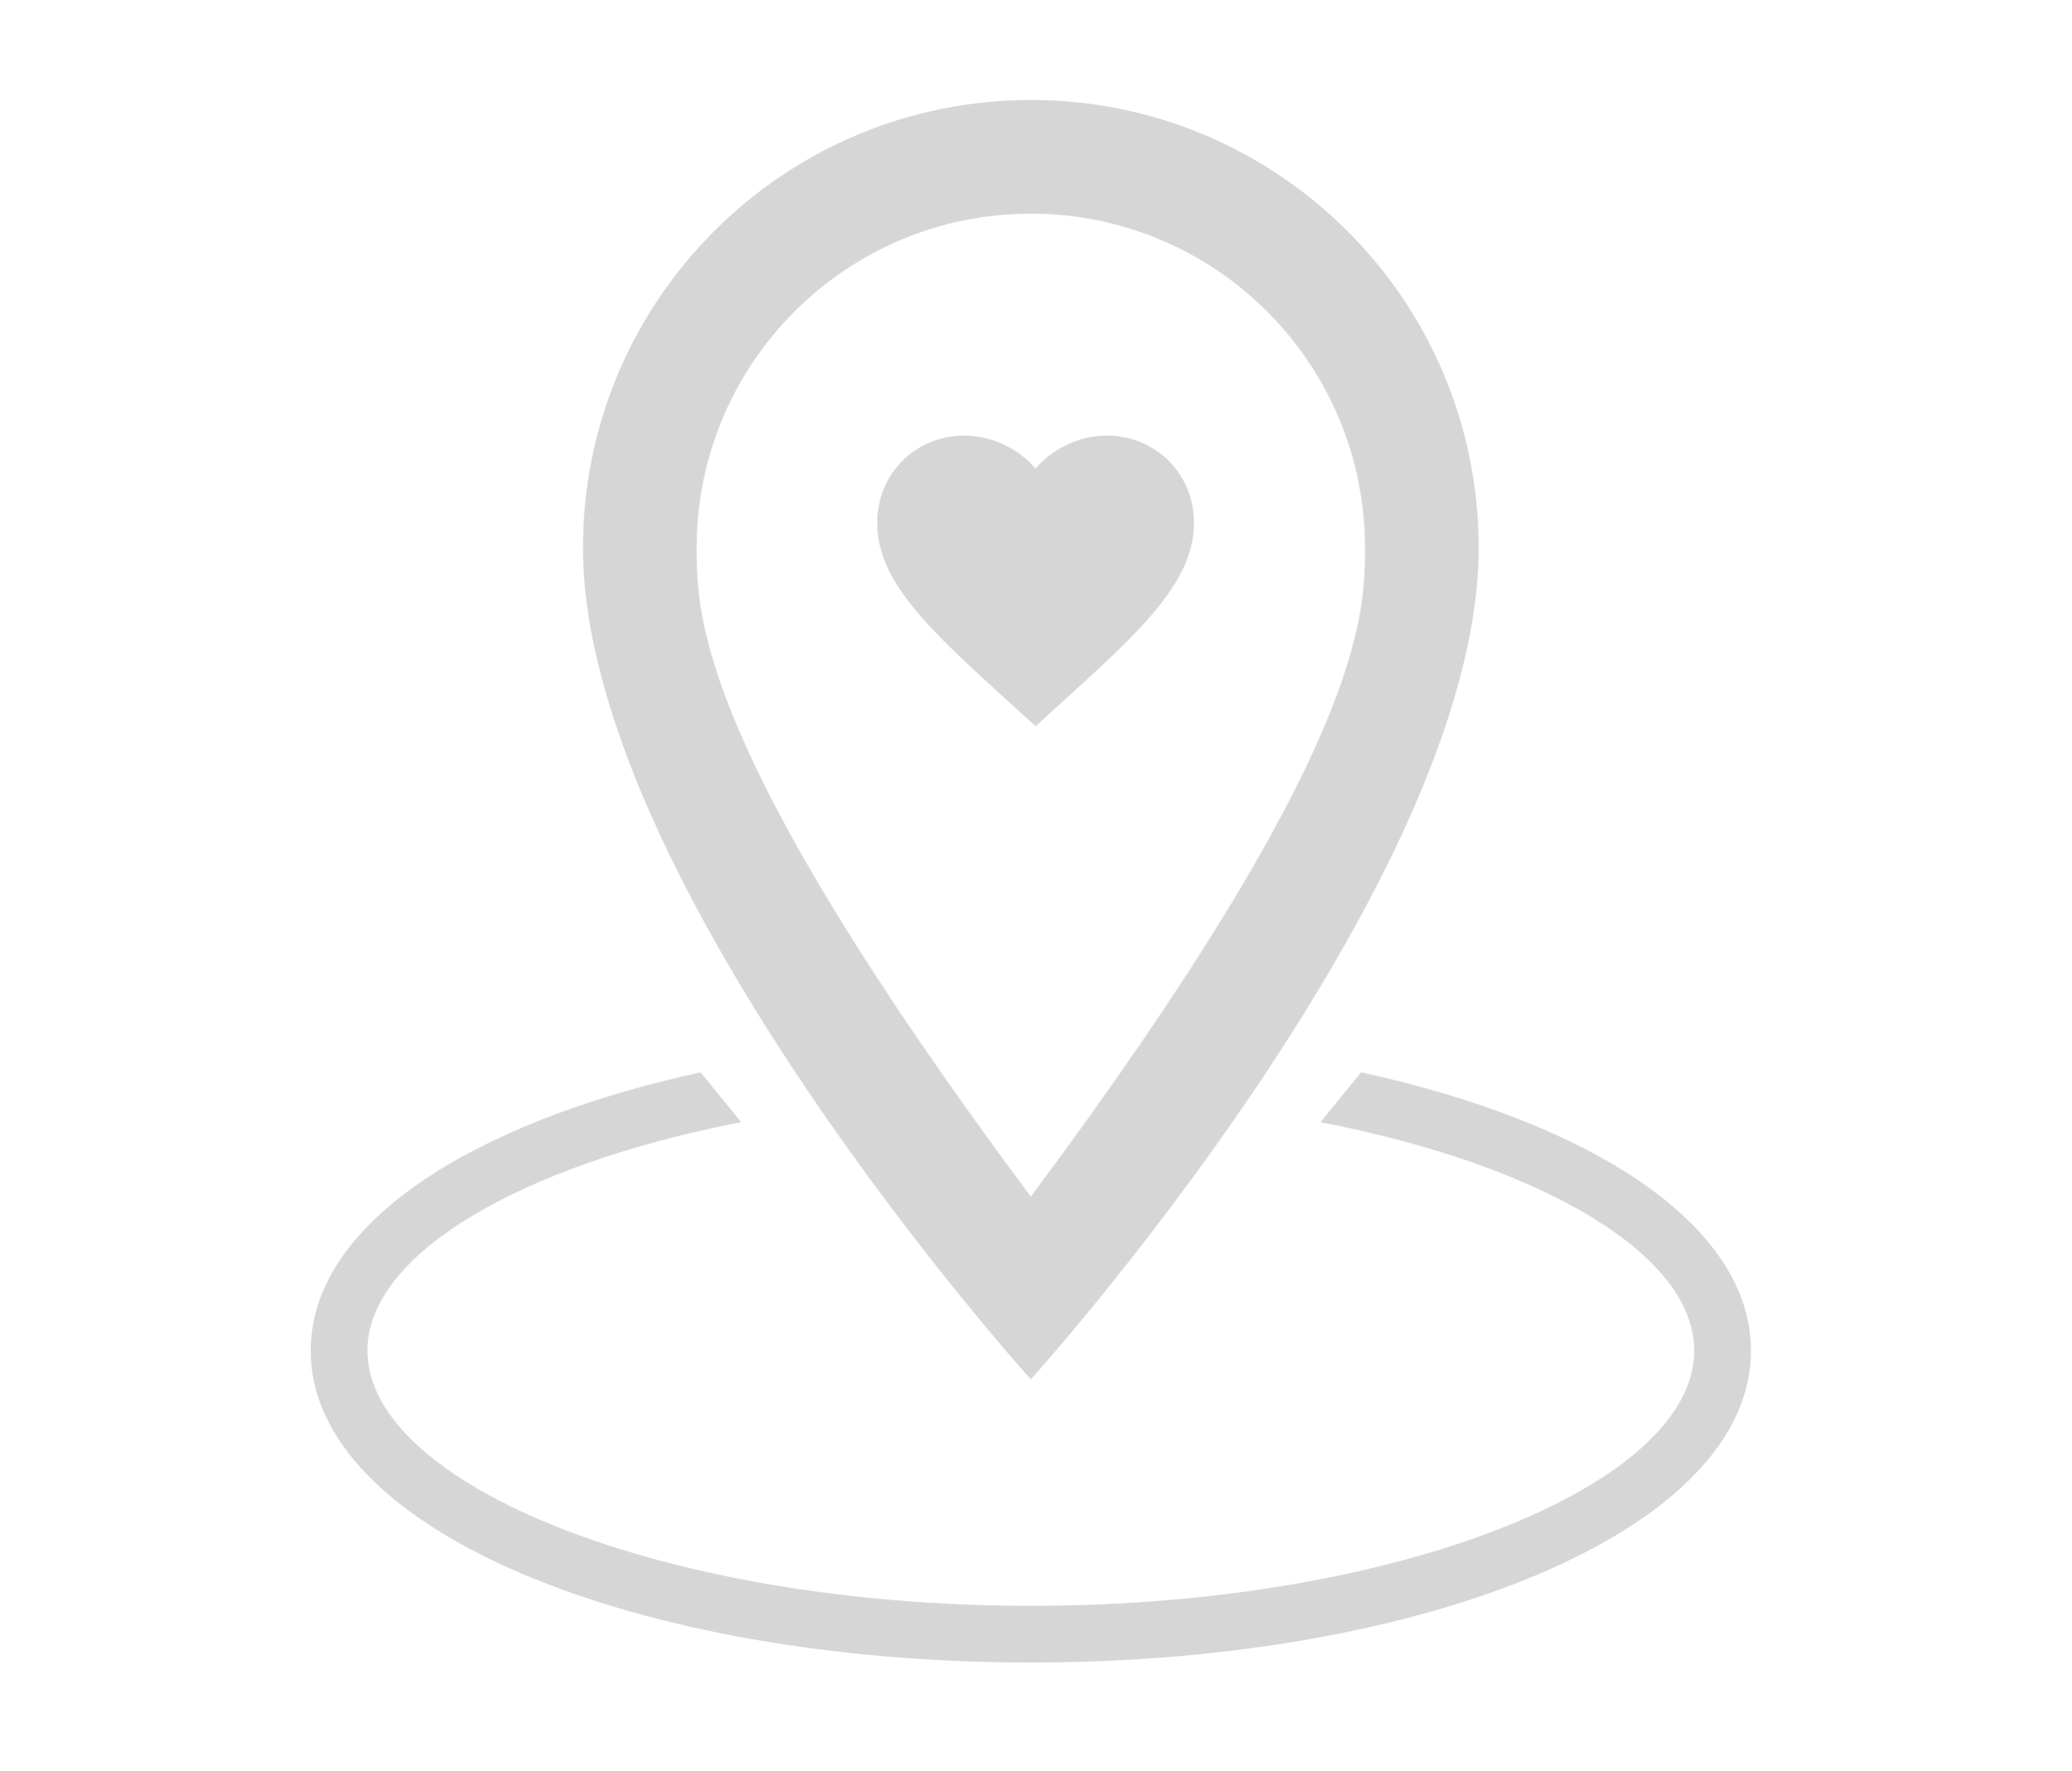
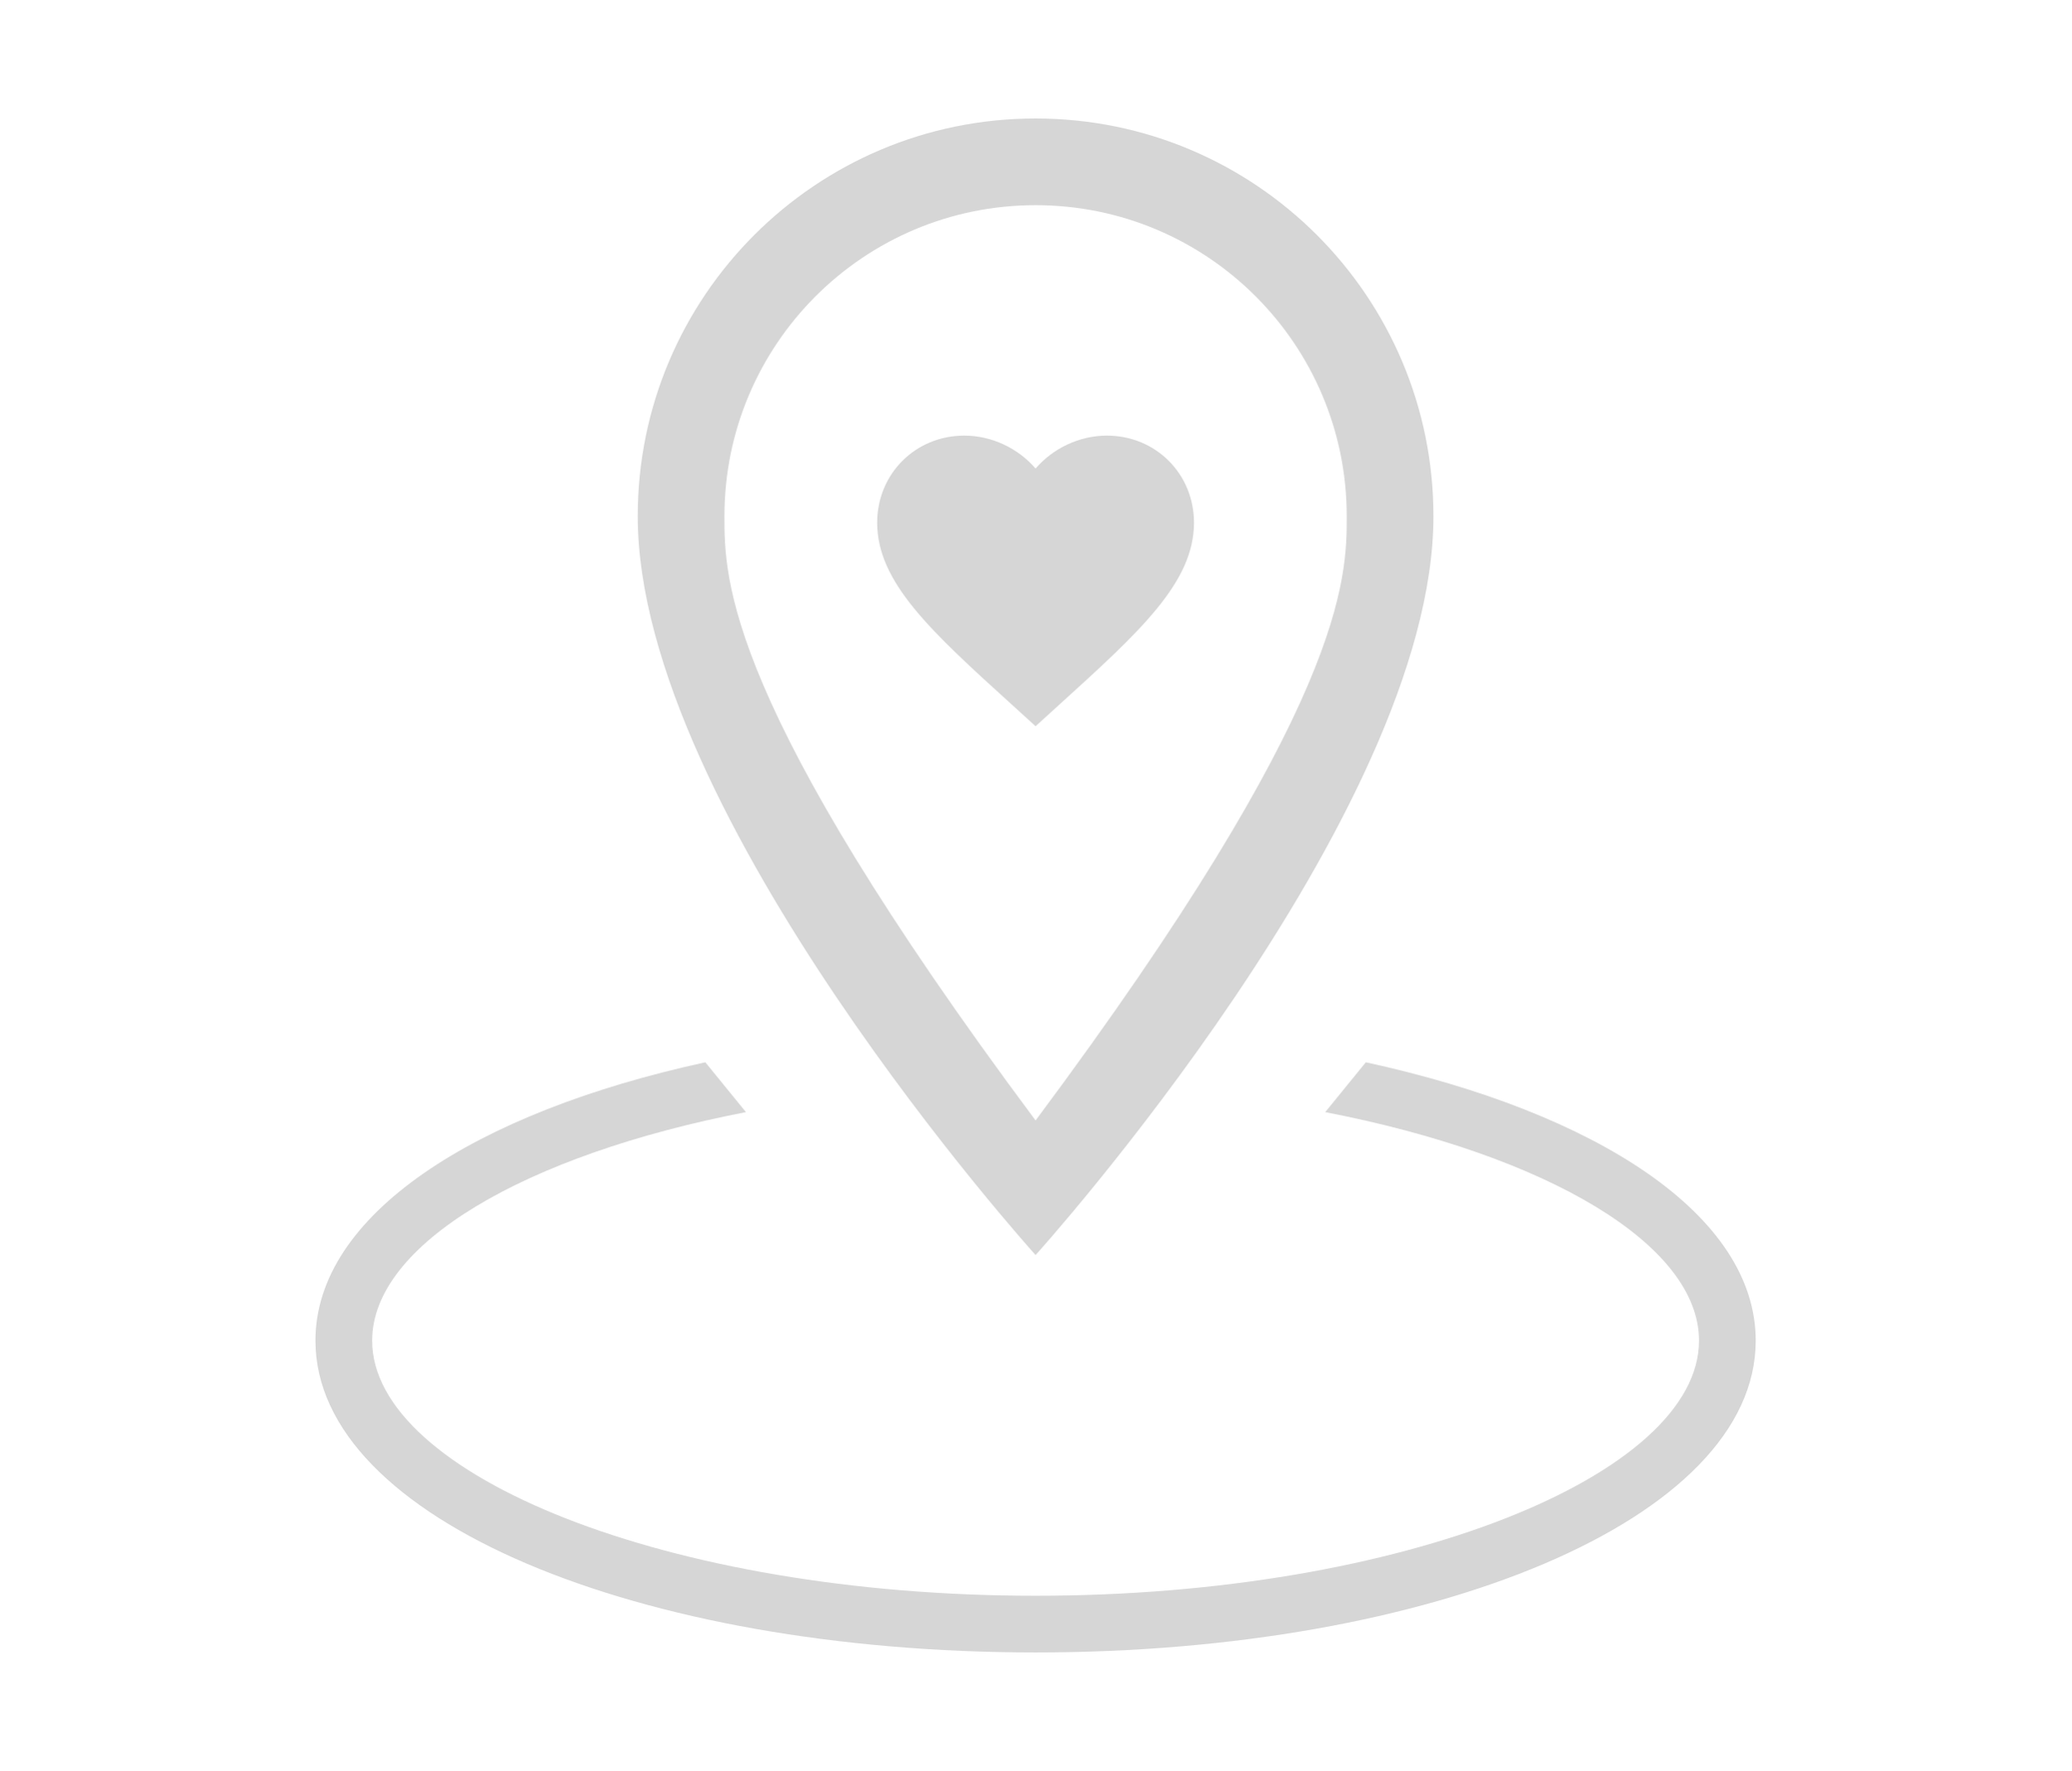
<svg xmlns="http://www.w3.org/2000/svg" width="145px" height="124px" viewBox="0 0 145 124" version="1.1">
  <g id="trip_following_empty" stroke="none" stroke-width="1" fill="none" fill-rule="evenodd">
-     <g id="Group" transform="translate(21.5, 7)" fill="#D6D6D6" fill-rule="nonzero">
-       <path d="M73.786,68.086 C89.972,71.607 101.083,78.795 101.083,87.575 C101.083,100.118 78.412,109.409 50.667,109.409 C22.921,109.409 0.25,100.118 0.25,87.575 C0.25,78.795 11.362,71.607 27.547,68.086 L30.388,71.575 C14.866,74.58 4.22,80.846 4.22,87.575 C4.22,96.958 24.916,105.44 50.667,105.44 C76.417,105.44 97.114,96.958 97.114,87.575 C97.114,80.846 86.467,74.58 70.946,71.575 L73.786,68.086 Z" id="Combined-Shape" />
-       <path d="M50.667,0 C67.983,0 82.021,14.038 82.021,31.354 C82.021,54.87 50.667,89.583 50.667,89.583 C50.667,89.583 19.312,54.87 19.312,31.354 C19.312,14.038 33.35,0 50.667,0 L50.667,0 Z M27.271,31.354 C27.271,36.033 27.271,45.392 50.667,76.789 C74.063,45.392 74.063,36.033 74.063,31.354 C74.063,18.433 63.588,7.958 50.667,7.958 C37.746,7.958 27.271,18.433 27.271,31.354 Z" id="Shape" />
-       <path d="M51,43.85 L49.392,42.386 C43.681,37.207 39.91,33.78 39.91,29.599 C39.91,26.173 42.594,23.5 46.01,23.5 C47.939,23.5 49.791,24.398 51,25.807 C52.209,24.398 54.061,23.5 55.99,23.5 C59.406,23.5 62.09,26.173 62.09,29.599 C62.09,33.78 58.319,37.207 52.608,42.386 L51,43.85 Z" id="Path" />
-     </g>
+     <path d="M72.5,50.85 L70.892,49.386 C65.181,44.207 61.41,40.78 61.41,36.599 C61.41,33.173 64.094,30.5 67.51,30.5 C69.439,30.5 71.291,31.398 72.5,32.807 C73.709,31.398 75.561,30.5 77.49,30.5 C80.906,30.5 83.59,33.173 83.59,36.599 C83.59,40.78 79.819,44.207 74.108,49.386 L72.5,50.85 Z" id="Path" fill="#D6D6D6" fill-rule="nonzero" />
+     <path d="M95.62,74.381 C111.805,77.902 122.917,85.09 122.917,93.871 C122.917,106.413 100.246,115.705 72.5,115.705 C44.754,115.705 22.083,106.413 22.083,93.871 C22.083,85.09 33.195,77.902 49.38,74.381 L52.221,77.87 C36.699,80.876 26.053,87.142 26.053,93.871 C26.053,103.253 46.75,111.735 72.5,111.735 C98.25,111.735 118.947,103.253 118.947,93.871 C118.947,87.142 108.301,80.876 92.779,77.87 L95.62,74.381 Z" id="Combined-Shape" fill="#D6D6D6" fill-rule="nonzero" />
+     <path d="M72.5,8.295 C87.883,8.295 100.354,20.766 100.354,36.149 C100.354,57.04 72.5,87.879 72.5,87.879 C72.5,87.879 44.646,57.04 44.646,36.149 C44.646,20.766 57.117,8.295 72.5,8.295 L72.5,8.295 Z M72.5,14.365 C60.469,14.365 50.716,24.118 50.716,36.149 C50.716,40.506 50.716,49.22 72.5,78.454 C94.284,49.22 94.284,40.506 94.284,36.149 C94.284,24.118 84.531,14.365 72.5,14.365 L72.5,14.365 Z" id="Shape" fill="#D6D6D6" fill-rule="nonzero" />
  </g>
</svg>
